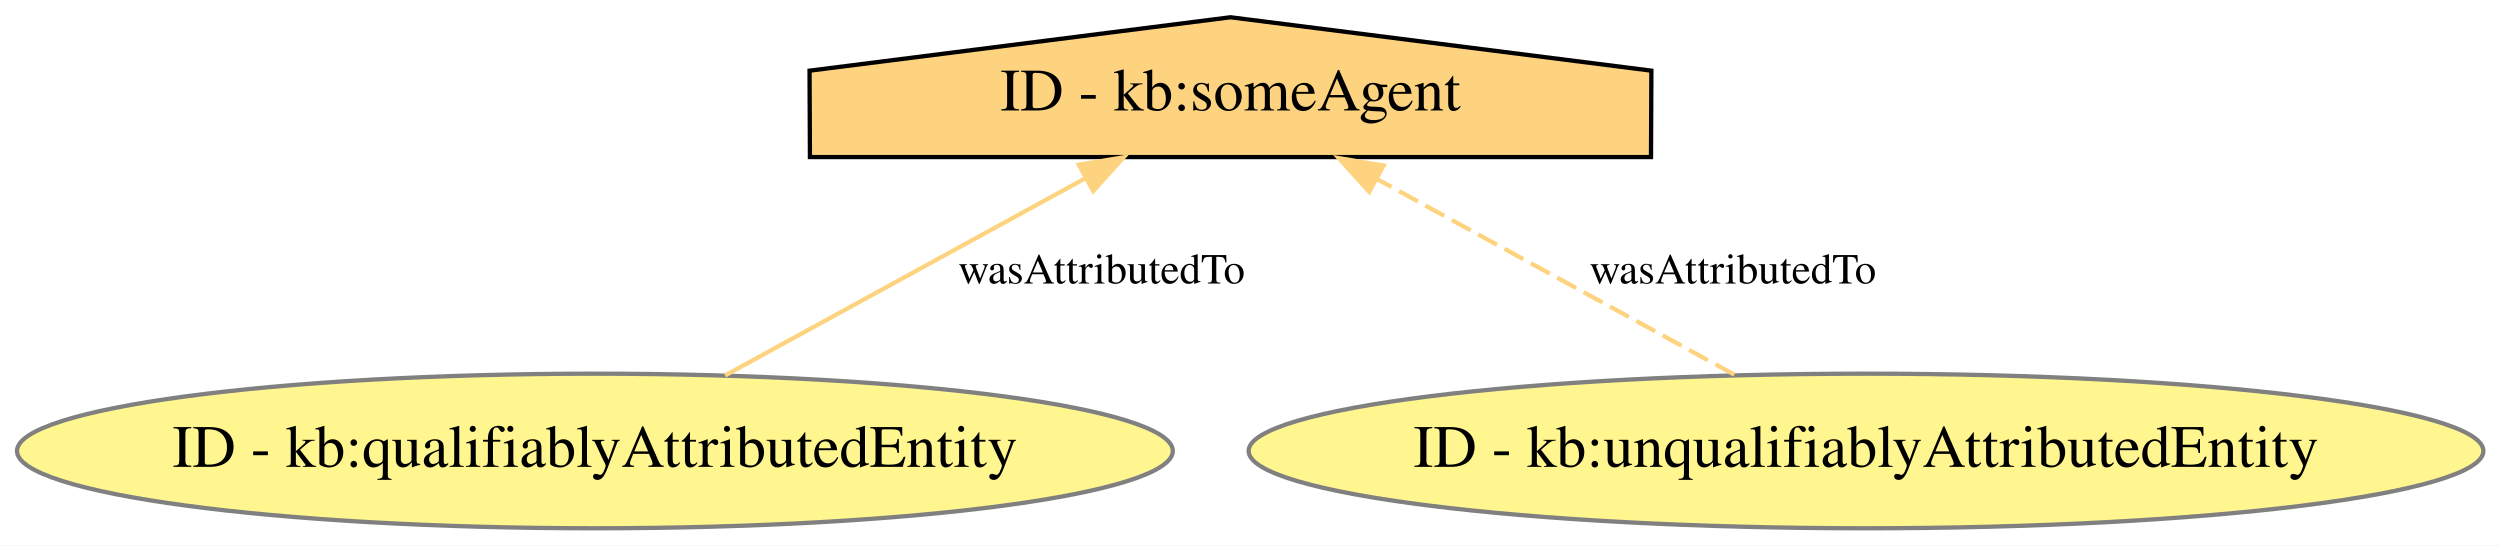
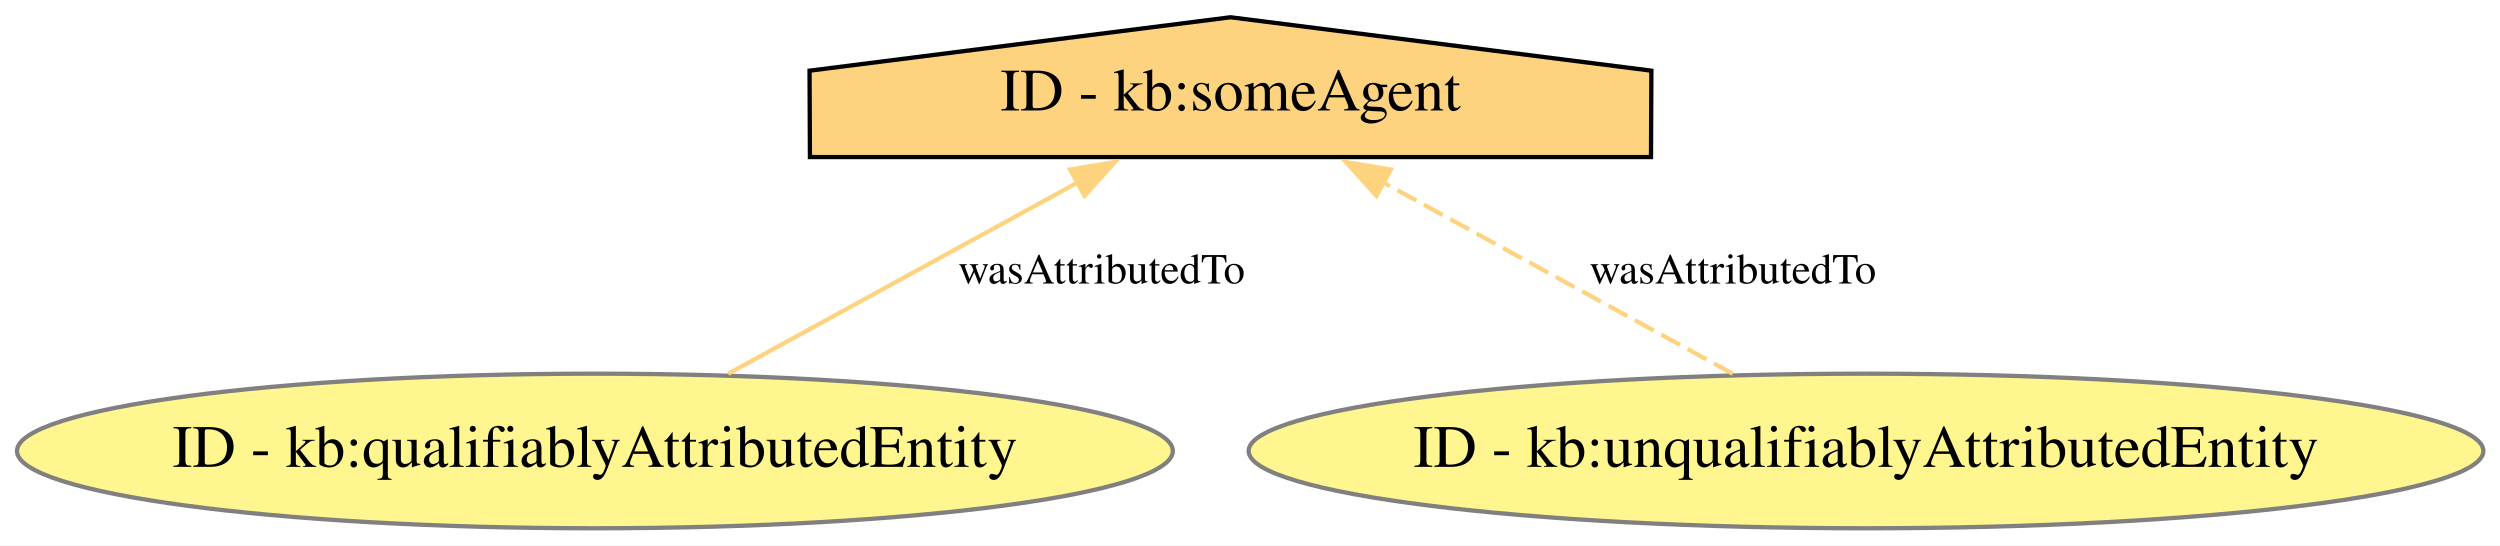
<svg xmlns="http://www.w3.org/2000/svg" width="582pt" height="127pt" viewBox="0.00 0.00 582.18 127.00">
  <g id="graph0" class="graph" transform="scale(1 1) rotate(0) translate(4 123)">
    <polygon fill="white" stroke="none" points="-4,4 -4,-123 578.18,-123 578.18,4 -4,4" />
    <g id="node1" class="node">
      <ellipse fill="#fff68f" stroke="#808080" cx="134.54" cy="-18" rx="134.58" ry="18" />
      <text text-anchor="middle" x="134.54" y="-14.3" font-family="Times,serif" font-size="14.00">ID - kb:qualifiablyAttributedEntity</text>
    </g>
    <g id="node2" class="node">
      <polygon fill="#fed37f" stroke="black" points="380.56,-106.56 282.54,-119 184.52,-106.56 184.61,-86.44 380.47,-86.44 380.56,-106.56" />
      <text text-anchor="middle" x="282.54" y="-97.3" font-family="Times,serif" font-size="14.00">ID - kb:someAgent</text>
    </g>
    <g id="edge1" class="edge">
-       <path fill="none" stroke="#fed37f" d="M164.85,-35.59C189.25,-48.94 223.53,-67.7 248.8,-81.54" />
-       <polygon fill="#fed37f" stroke="#fed37f" points="247.22,-84.66 257.67,-86.39 250.58,-78.52 247.22,-84.66" />
+       <path fill="none" stroke="#fed37f" d="M165.56,-35.98C189.3,-48.97 222.06,-66.9 246.87,-80.48" />
+       <polygon fill="#fed37f" stroke="#fed37f" points="245.19,-83.55 255.64,-85.28 248.55,-77.41 245.19,-83.55" />
      <text text-anchor="middle" x="252.54" y="-57" font-family="Times,serif" font-size="10.00">wasAttributedTo</text>
    </g>
    <g id="node3" class="node">
      <ellipse fill="#fff68f" stroke="#808080" cx="430.54" cy="-18" rx="143.77" ry="18" />
      <text text-anchor="middle" x="430.54" y="-14.3" font-family="Times,serif" font-size="14.00">ID - kb:unqualifiablyAttributedEntity</text>
    </g>
    <g id="edge2" class="edge">
-       <path fill="none" stroke="#fed37f" stroke-dasharray="5,2" d="M399.87,-35.78C375.59,-49.07 341.7,-67.62 316.58,-81.37" />
-       <polygon fill="#fed37f" stroke="#fed37f" points="314.85,-78.33 307.76,-86.2 318.21,-84.47 314.85,-78.33" />
+       <path fill="none" stroke="#fed37f" stroke-dasharray="5,2" d="M399.51,-35.98C375.78,-48.97 343.02,-66.9 318.21,-80.48" />
+       <polygon fill="#fed37f" stroke="#fed37f" points="316.53,-77.41 309.43,-85.28 319.89,-83.55 316.53,-77.41" />
      <text text-anchor="middle" x="399.54" y="-57" font-family="Times,serif" font-size="10.00">wasAttributedTo</text>
    </g>
  </g>
</svg>
